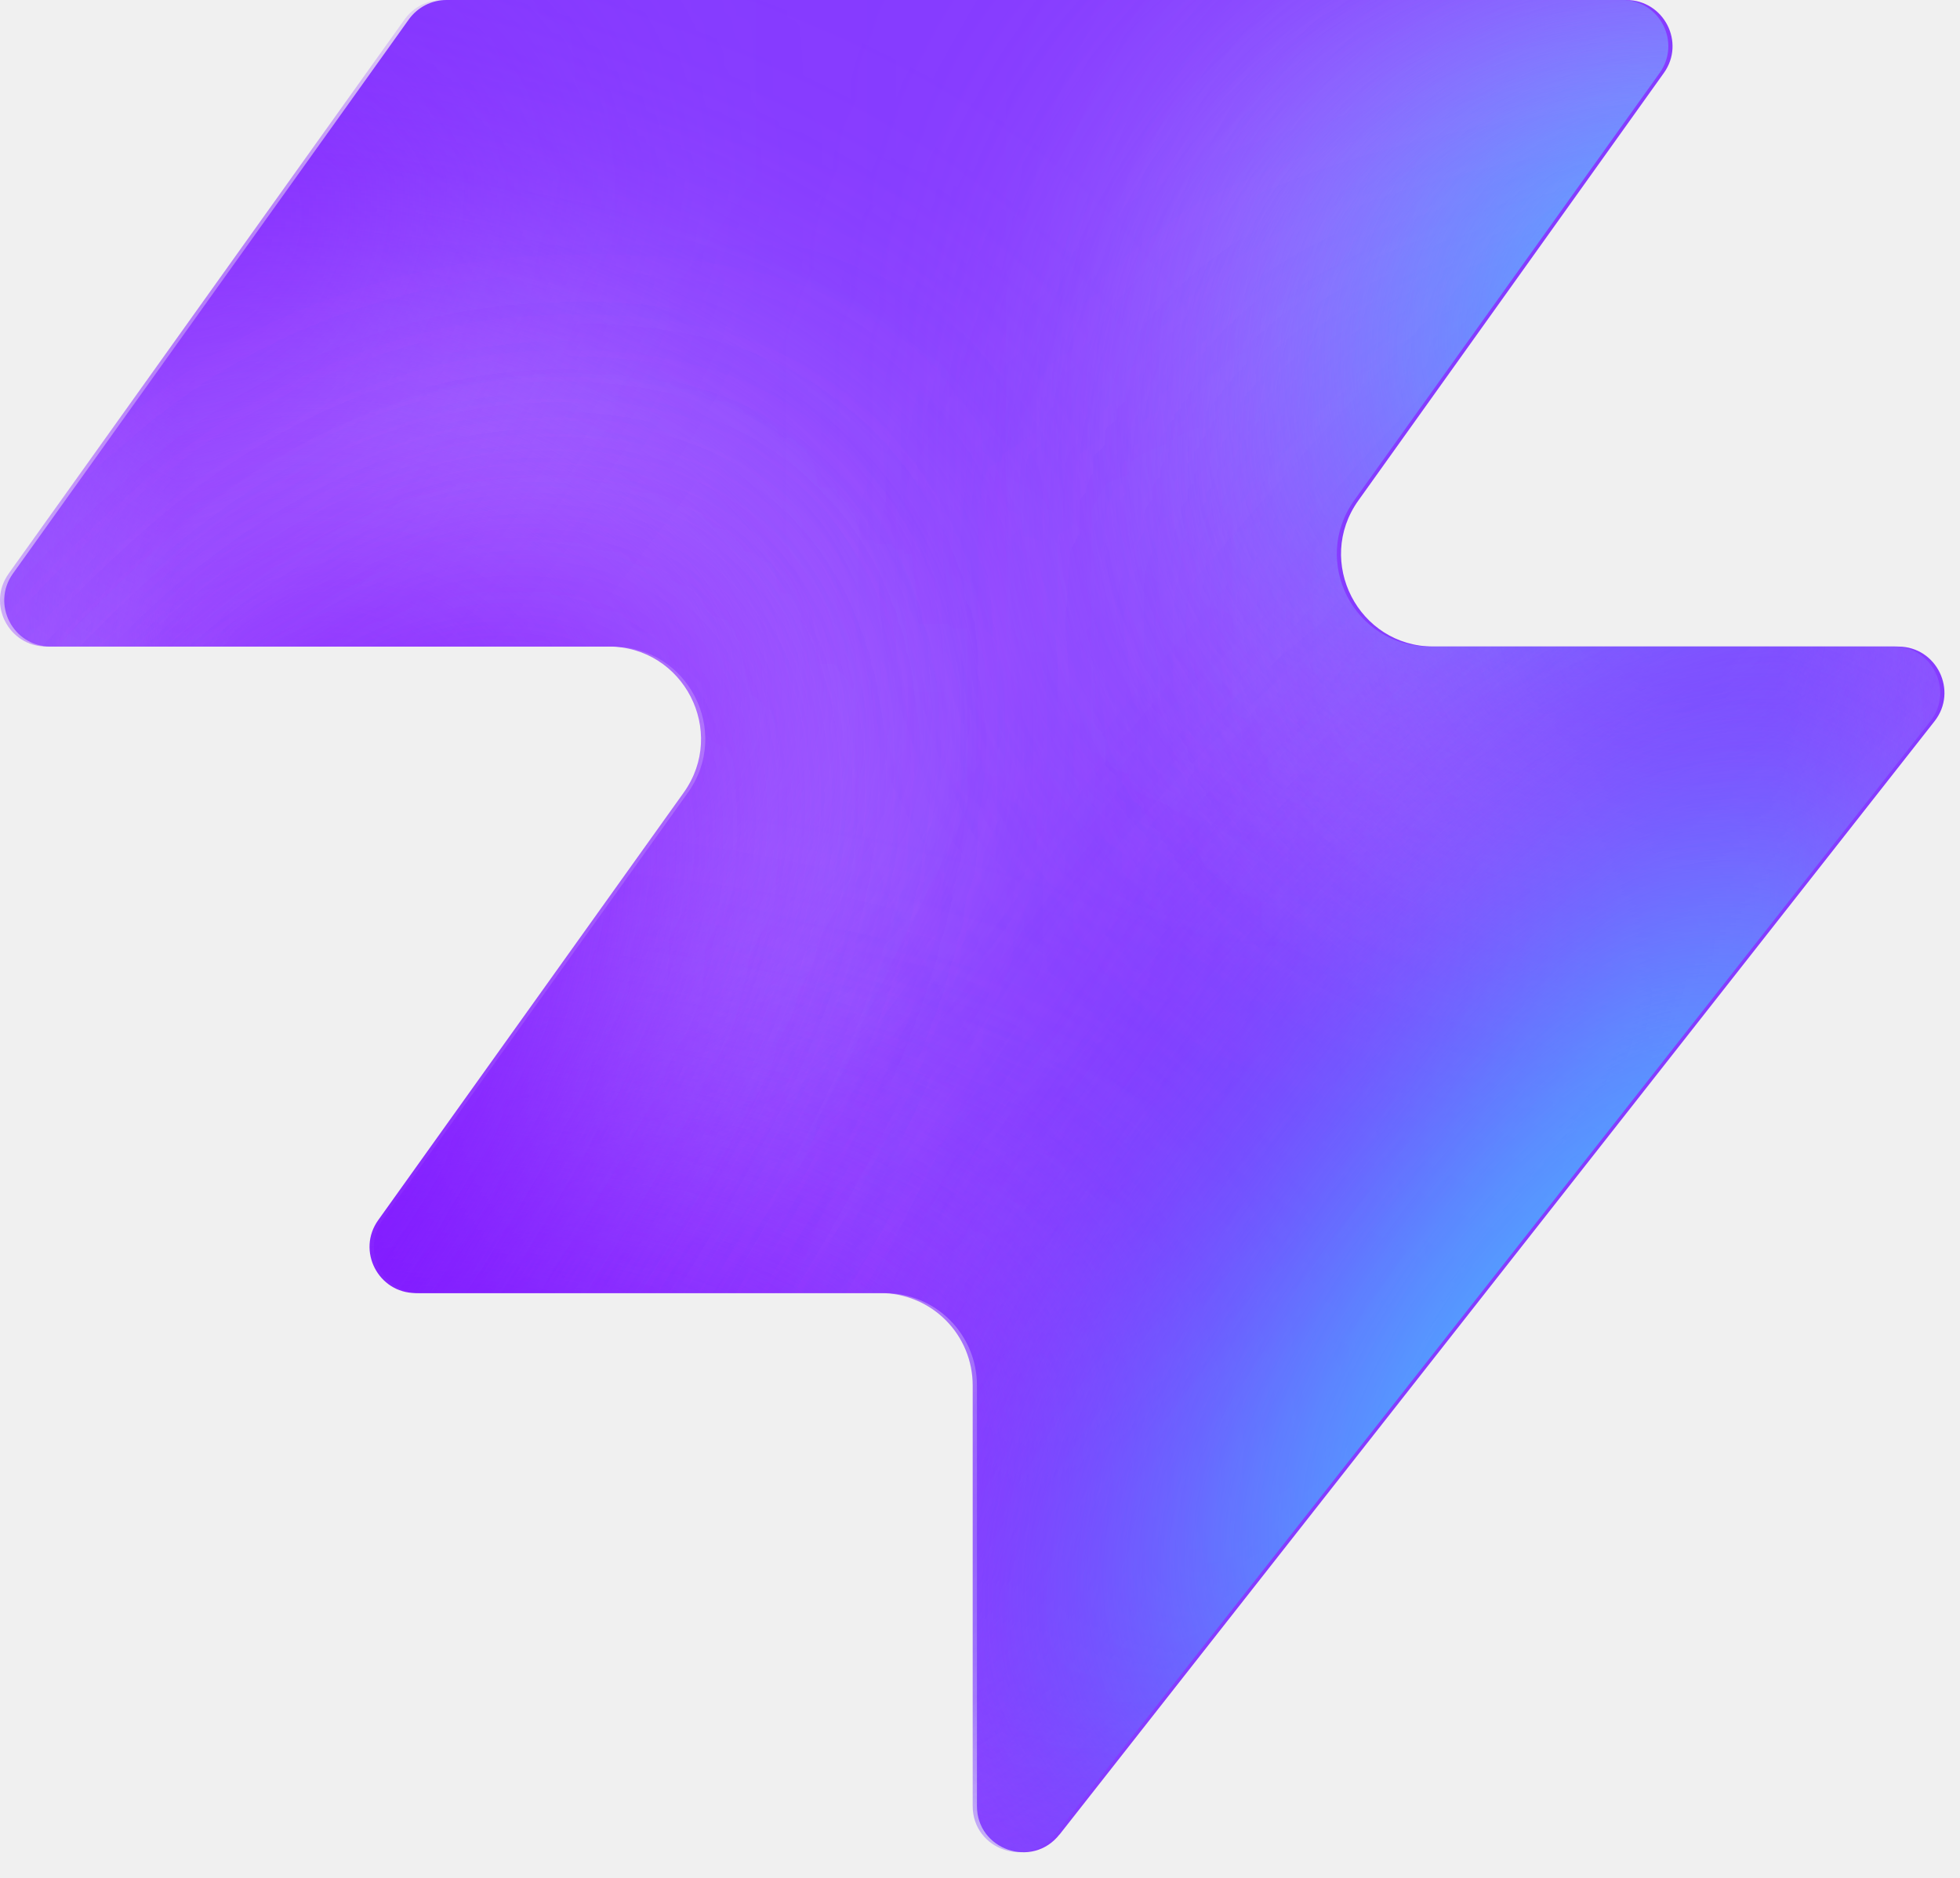
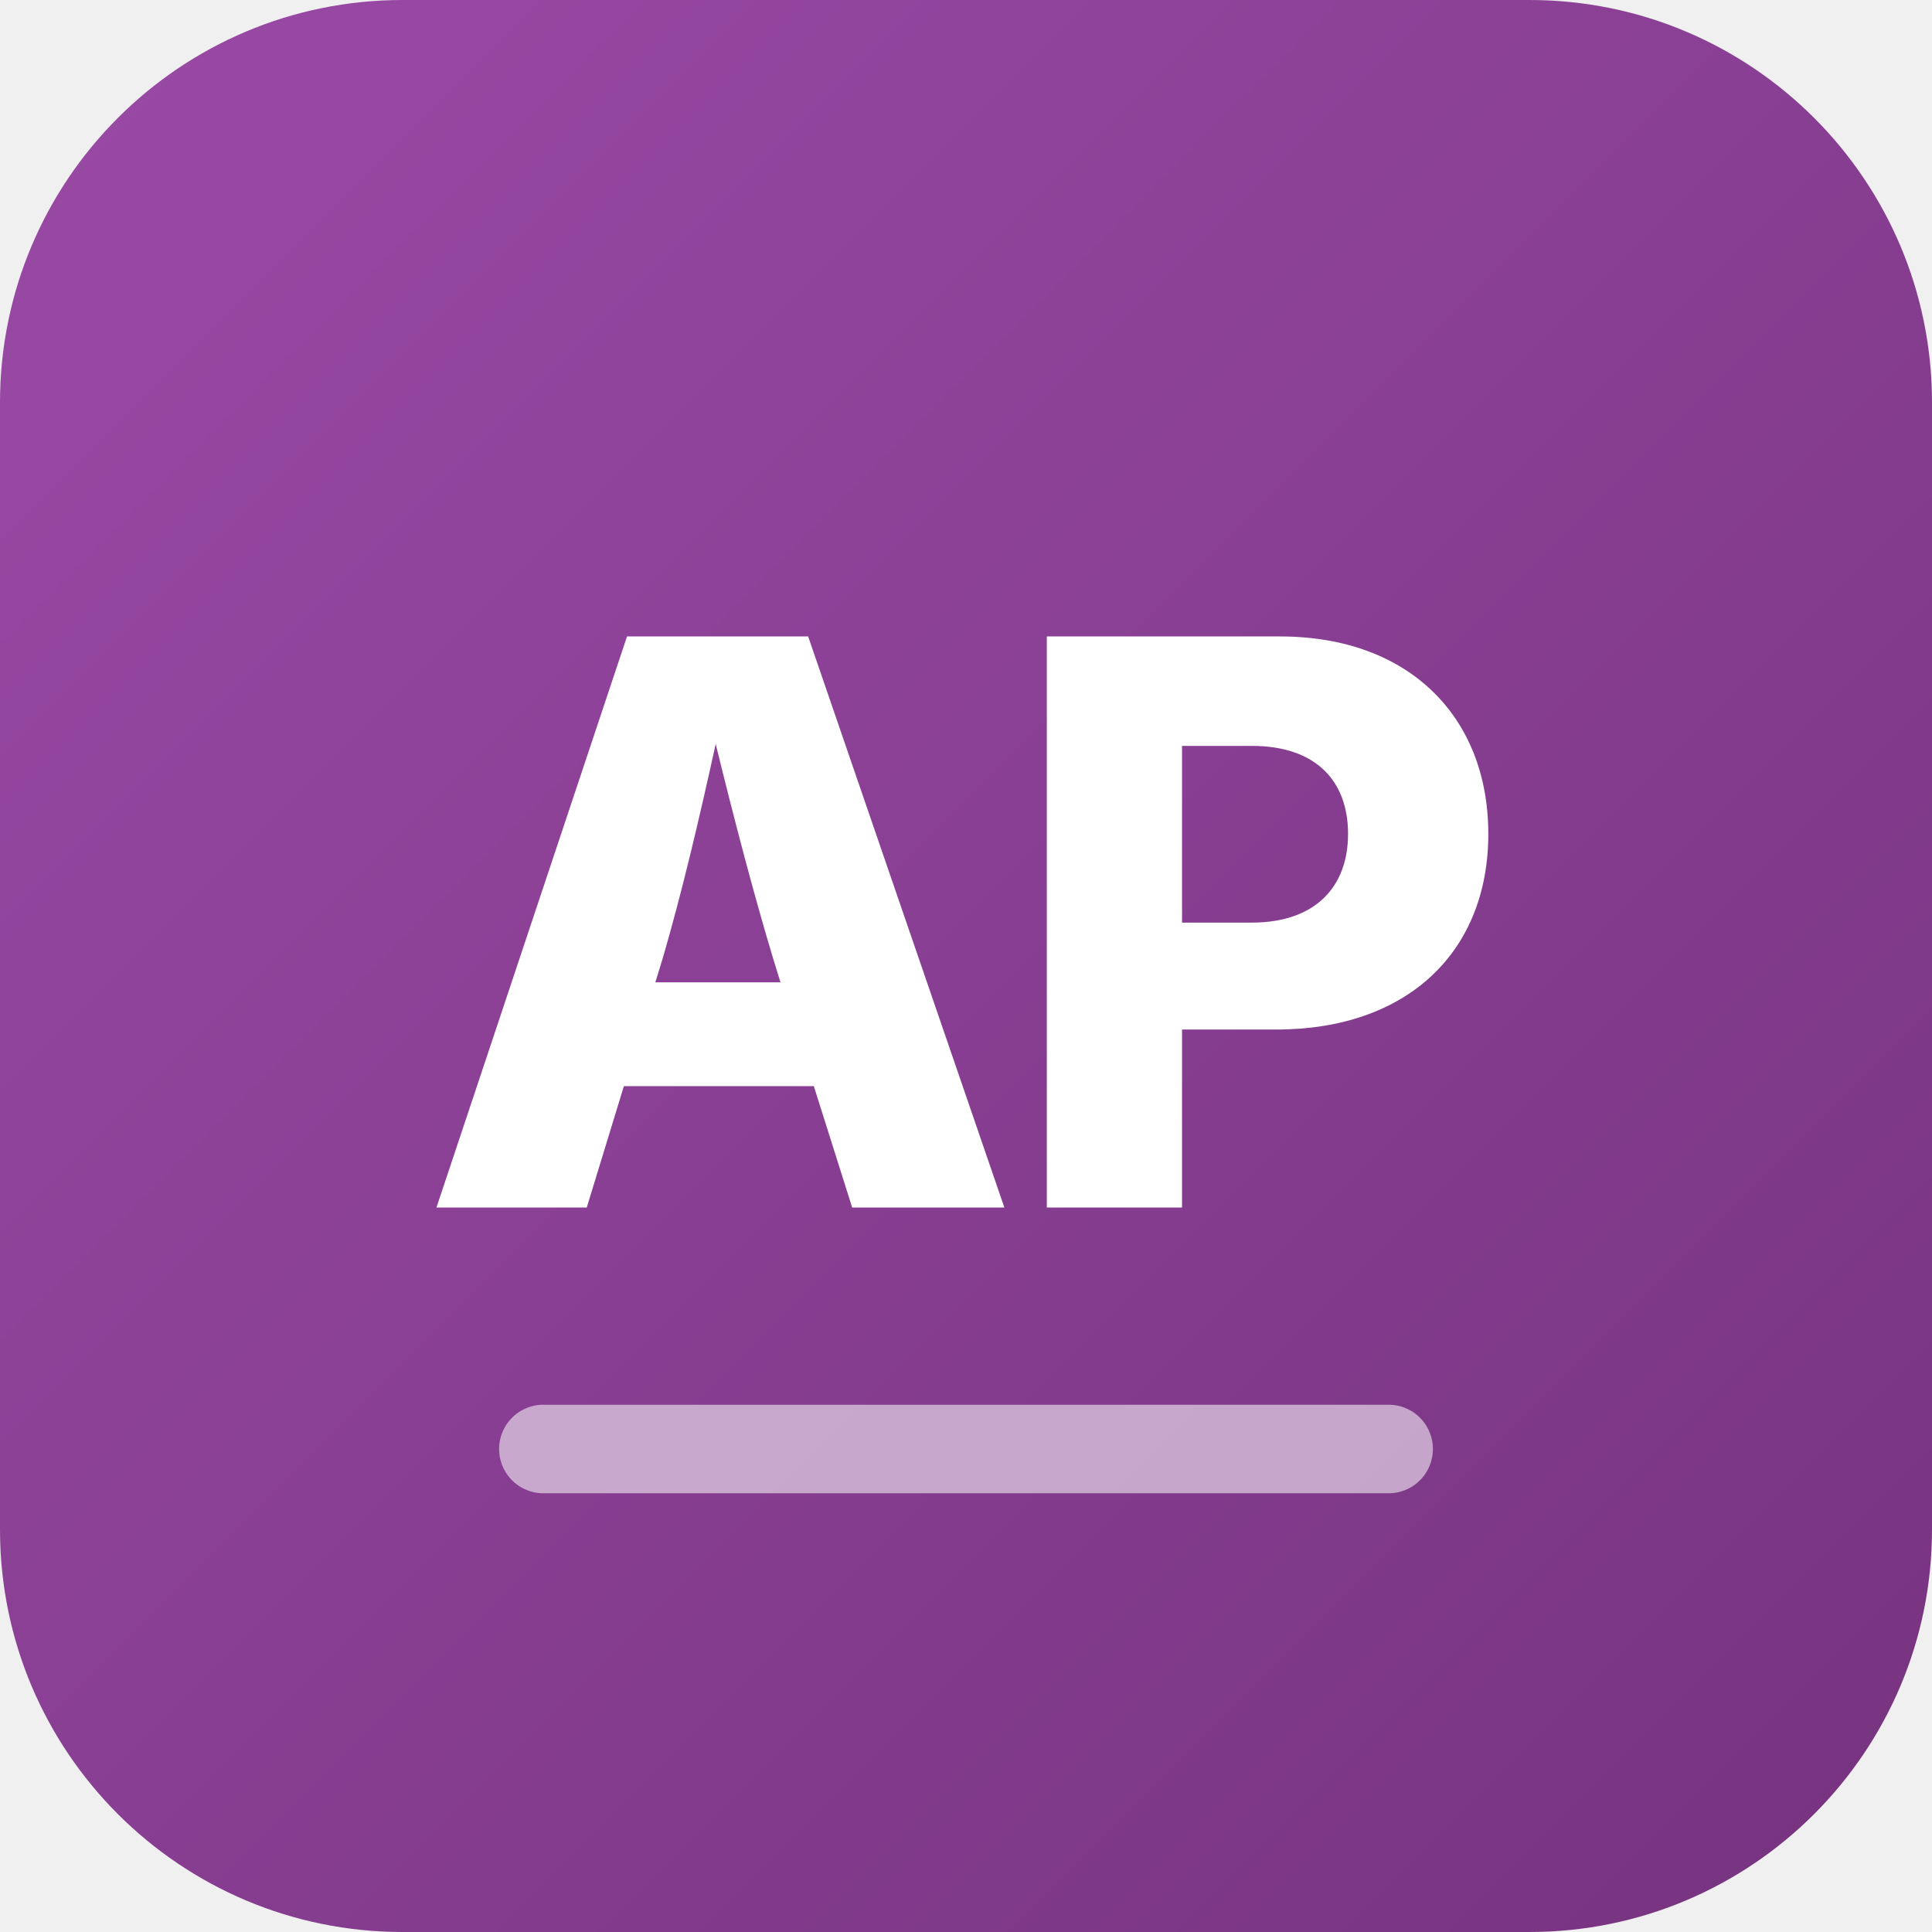
- <svg xmlns="http://www.w3.org/2000/svg" width="48" height="46" fill="none" viewBox="0 0 48 46">
-   <path fill="#863bff" d="M25.946 44.938c-.664.845-2.021.375-2.021-.698V33.937a2.26 2.26 0 0 0-2.262-2.262H10.287c-.92 0-1.456-1.04-.92-1.788l7.48-10.471c1.07-1.497 0-3.578-1.842-3.578H1.237c-.92 0-1.456-1.04-.92-1.788L10.013.474c.214-.297.556-.474.92-.474h28.894c.92 0 1.456 1.04.92 1.788l-7.48 10.471c-1.07 1.498 0 3.579 1.842 3.579h11.377c.943 0 1.473 1.088.89 1.83L25.947 44.94z" style="fill:#863bff;fill:color(display-p3 .525 .23 1);fill-opacity:1" />
-   <mask id="a" width="48" height="46" x="0" y="0" maskUnits="userSpaceOnUse" style="mask-type:alpha">
-     <path fill="#000" d="M25.842 44.938c-.664.844-2.021.375-2.021-.698V33.937a2.26 2.26 0 0 0-2.262-2.262H10.183c-.92 0-1.456-1.04-.92-1.788l7.48-10.471c1.07-1.498 0-3.579-1.842-3.579H1.133c-.92 0-1.456-1.04-.92-1.787L9.91.473c.214-.297.556-.474.92-.474h28.894c.92 0 1.456 1.04.92 1.788l-7.48 10.471c-1.07 1.498 0 3.578 1.842 3.578h11.377c.943 0 1.473 1.088.89 1.832L25.843 44.94z" style="fill:#000;fill-opacity:1" />
-   </mask>
-   <g mask="url(#a)">
-     <g filter="url(#b)">
-       <ellipse cx="5.508" cy="14.704" fill="#ede6ff" rx="5.508" ry="14.704" style="fill:#ede6ff;fill:color(display-p3 .927 .903 1);fill-opacity:1" transform="matrix(.00324 1 1 -.00324 -4.47 31.516)" />
-     </g>
-     <g filter="url(#c)">
-       <ellipse cx="10.399" cy="29.851" fill="#ede6ff" rx="10.399" ry="29.851" style="fill:#ede6ff;fill:color(display-p3 .927 .903 1);fill-opacity:1" transform="matrix(.00324 1 1 -.00324 -39.328 7.883)" />
-     </g>
-     <g filter="url(#d)">
-       <ellipse cx="5.508" cy="30.487" fill="#7e14ff" rx="5.508" ry="30.487" style="fill:#7e14ff;fill:color(display-p3 .492 .077 1);fill-opacity:1" transform="rotate(89.814 -25.913 -14.639)scale(1 -1)" />
-     </g>
-     <g filter="url(#e)">
-       <ellipse cx="5.508" cy="30.599" fill="#7e14ff" rx="5.508" ry="30.599" style="fill:#7e14ff;fill:color(display-p3 .492 .077 1);fill-opacity:1" transform="rotate(89.814 -32.644 -3.334)scale(1 -1)" />
-     </g>
-     <g filter="url(#f)">
-       <ellipse cx="5.508" cy="30.599" fill="#7e14ff" rx="5.508" ry="30.599" style="fill:#7e14ff;fill:color(display-p3 .492 .077 1);fill-opacity:1" transform="matrix(.00324 1 1 -.00324 -34.34 30.47)" />
-     </g>
-     <g filter="url(#g)">
-       <ellipse cx="14.072" cy="22.078" fill="#ede6ff" rx="14.072" ry="22.078" style="fill:#ede6ff;fill:color(display-p3 .927 .903 1);fill-opacity:1" transform="rotate(93.35 24.506 48.493)scale(-1 1)" />
-     </g>
-     <g filter="url(#h)">
-       <ellipse cx="3.47" cy="21.501" fill="#7e14ff" rx="3.47" ry="21.501" style="fill:#7e14ff;fill:color(display-p3 .492 .077 1);fill-opacity:1" transform="rotate(89.009 28.708 47.59)scale(-1 1)" />
-     </g>
-     <g filter="url(#i)">
-       <ellipse cx="3.47" cy="21.501" fill="#7e14ff" rx="3.47" ry="21.501" style="fill:#7e14ff;fill:color(display-p3 .492 .077 1);fill-opacity:1" transform="rotate(89.009 28.708 47.59)scale(-1 1)" />
-     </g>
-     <g filter="url(#j)">
-       <ellipse cx=".387" cy="8.972" fill="#7e14ff" rx="4.407" ry="29.108" style="fill:#7e14ff;fill:color(display-p3 .492 .077 1);fill-opacity:1" transform="rotate(39.51 .387 8.972)" />
-     </g>
-     <g filter="url(#k)">
-       <ellipse cx="47.523" cy="-6.092" fill="#7e14ff" rx="4.407" ry="29.108" style="fill:#7e14ff;fill:color(display-p3 .492 .077 1);fill-opacity:1" transform="rotate(37.892 47.523 -6.092)" />
-     </g>
-     <g filter="url(#l)">
-       <ellipse cx="41.412" cy="6.333" fill="#47bfff" rx="5.971" ry="9.665" style="fill:#47bfff;fill:color(display-p3 .28 .748 1);fill-opacity:1" transform="rotate(37.892 41.412 6.333)" />
-     </g>
-     <g filter="url(#m)">
-       <ellipse cx="-1.879" cy="38.332" fill="#7e14ff" rx="4.407" ry="29.108" style="fill:#7e14ff;fill:color(display-p3 .492 .077 1);fill-opacity:1" transform="rotate(37.892 -1.88 38.332)" />
-     </g>
-     <g filter="url(#n)">
-       <ellipse cx="-1.879" cy="38.332" fill="#7e14ff" rx="4.407" ry="29.108" style="fill:#7e14ff;fill:color(display-p3 .492 .077 1);fill-opacity:1" transform="rotate(37.892 -1.88 38.332)" />
-     </g>
-     <g filter="url(#o)">
-       <ellipse cx="35.651" cy="29.907" fill="#7e14ff" rx="4.407" ry="29.108" style="fill:#7e14ff;fill:color(display-p3 .492 .077 1);fill-opacity:1" transform="rotate(37.892 35.651 29.907)" />
-     </g>
-     <g filter="url(#p)">
-       <ellipse cx="38.418" cy="32.4" fill="#47bfff" rx="5.971" ry="15.297" style="fill:#47bfff;fill:color(display-p3 .28 .748 1);fill-opacity:1" transform="rotate(37.892 38.418 32.4)" />
-     </g>
-   </g>
+ <svg xmlns="http://www.w3.org/2000/svg" width="48" height="48" viewBox="0 0 48 48" fill="none">
  <defs>
-     <filter id="b" width="60.045" height="41.654" x="-19.77" y="16.149" color-interpolation-filters="sRGB" filterUnits="userSpaceOnUse">
-       <feFlood flood-opacity="0" result="BackgroundImageFix" />
-       <feBlend in="SourceGraphic" in2="BackgroundImageFix" result="shape" />
-       <feGaussianBlur result="effect1_foregroundBlur_2002_17158" stdDeviation="7.659" />
-     </filter>
-     <filter id="c" width="90.34" height="51.437" x="-54.613" y="-7.533" color-interpolation-filters="sRGB" filterUnits="userSpaceOnUse">
-       <feFlood flood-opacity="0" result="BackgroundImageFix" />
-       <feBlend in="SourceGraphic" in2="BackgroundImageFix" result="shape" />
-       <feGaussianBlur result="effect1_foregroundBlur_2002_17158" stdDeviation="7.659" />
-     </filter>
-     <filter id="d" width="79.355" height="29.4" x="-49.64" y="2.03" color-interpolation-filters="sRGB" filterUnits="userSpaceOnUse">
-       <feFlood flood-opacity="0" result="BackgroundImageFix" />
-       <feBlend in="SourceGraphic" in2="BackgroundImageFix" result="shape" />
-       <feGaussianBlur result="effect1_foregroundBlur_2002_17158" stdDeviation="4.596" />
-     </filter>
-     <filter id="e" width="79.579" height="29.4" x="-45.045" y="20.029" color-interpolation-filters="sRGB" filterUnits="userSpaceOnUse">
-       <feFlood flood-opacity="0" result="BackgroundImageFix" />
-       <feBlend in="SourceGraphic" in2="BackgroundImageFix" result="shape" />
-       <feGaussianBlur result="effect1_foregroundBlur_2002_17158" stdDeviation="4.596" />
-     </filter>
-     <filter id="f" width="79.579" height="29.4" x="-43.513" y="21.178" color-interpolation-filters="sRGB" filterUnits="userSpaceOnUse">
-       <feFlood flood-opacity="0" result="BackgroundImageFix" />
-       <feBlend in="SourceGraphic" in2="BackgroundImageFix" result="shape" />
-       <feGaussianBlur result="effect1_foregroundBlur_2002_17158" stdDeviation="4.596" />
-     </filter>
-     <filter id="g" width="74.749" height="58.852" x="15.756" y="-17.901" color-interpolation-filters="sRGB" filterUnits="userSpaceOnUse">
-       <feFlood flood-opacity="0" result="BackgroundImageFix" />
-       <feBlend in="SourceGraphic" in2="BackgroundImageFix" result="shape" />
-       <feGaussianBlur result="effect1_foregroundBlur_2002_17158" stdDeviation="7.659" />
-     </filter>
-     <filter id="h" width="61.377" height="25.362" x="23.548" y="2.284" color-interpolation-filters="sRGB" filterUnits="userSpaceOnUse">
-       <feFlood flood-opacity="0" result="BackgroundImageFix" />
-       <feBlend in="SourceGraphic" in2="BackgroundImageFix" result="shape" />
-       <feGaussianBlur result="effect1_foregroundBlur_2002_17158" stdDeviation="4.596" />
-     </filter>
-     <filter id="i" width="61.377" height="25.362" x="23.548" y="2.284" color-interpolation-filters="sRGB" filterUnits="userSpaceOnUse">
-       <feFlood flood-opacity="0" result="BackgroundImageFix" />
-       <feBlend in="SourceGraphic" in2="BackgroundImageFix" result="shape" />
-       <feGaussianBlur result="effect1_foregroundBlur_2002_17158" stdDeviation="4.596" />
-     </filter>
-     <filter id="j" width="56.045" height="63.649" x="-27.636" y="-22.853" color-interpolation-filters="sRGB" filterUnits="userSpaceOnUse">
-       <feFlood flood-opacity="0" result="BackgroundImageFix" />
-       <feBlend in="SourceGraphic" in2="BackgroundImageFix" result="shape" />
-       <feGaussianBlur result="effect1_foregroundBlur_2002_17158" stdDeviation="4.596" />
-     </filter>
-     <filter id="k" width="54.814" height="64.646" x="20.116" y="-38.415" color-interpolation-filters="sRGB" filterUnits="userSpaceOnUse">
-       <feFlood flood-opacity="0" result="BackgroundImageFix" />
-       <feBlend in="SourceGraphic" in2="BackgroundImageFix" result="shape" />
-       <feGaussianBlur result="effect1_foregroundBlur_2002_17158" stdDeviation="4.596" />
-     </filter>
-     <filter id="l" width="33.541" height="35.313" x="24.641" y="-11.323" color-interpolation-filters="sRGB" filterUnits="userSpaceOnUse">
-       <feFlood flood-opacity="0" result="BackgroundImageFix" />
-       <feBlend in="SourceGraphic" in2="BackgroundImageFix" result="shape" />
-       <feGaussianBlur result="effect1_foregroundBlur_2002_17158" stdDeviation="4.596" />
-     </filter>
-     <filter id="m" width="54.814" height="64.646" x="-29.286" y="6.009" color-interpolation-filters="sRGB" filterUnits="userSpaceOnUse">
-       <feFlood flood-opacity="0" result="BackgroundImageFix" />
-       <feBlend in="SourceGraphic" in2="BackgroundImageFix" result="shape" />
-       <feGaussianBlur result="effect1_foregroundBlur_2002_17158" stdDeviation="4.596" />
-     </filter>
-     <filter id="n" width="54.814" height="64.646" x="-29.286" y="6.009" color-interpolation-filters="sRGB" filterUnits="userSpaceOnUse">
-       <feFlood flood-opacity="0" result="BackgroundImageFix" />
-       <feBlend in="SourceGraphic" in2="BackgroundImageFix" result="shape" />
-       <feGaussianBlur result="effect1_foregroundBlur_2002_17158" stdDeviation="4.596" />
-     </filter>
-     <filter id="o" width="54.814" height="64.646" x="8.244" y="-2.416" color-interpolation-filters="sRGB" filterUnits="userSpaceOnUse">
-       <feFlood flood-opacity="0" result="BackgroundImageFix" />
-       <feBlend in="SourceGraphic" in2="BackgroundImageFix" result="shape" />
-       <feGaussianBlur result="effect1_foregroundBlur_2002_17158" stdDeviation="4.596" />
-     </filter>
-     <filter id="p" width="39.409" height="43.623" x="18.713" y="10.588" color-interpolation-filters="sRGB" filterUnits="userSpaceOnUse">
-       <feFlood flood-opacity="0" result="BackgroundImageFix" />
-       <feBlend in="SourceGraphic" in2="BackgroundImageFix" result="shape" />
-       <feGaussianBlur result="effect1_foregroundBlur_2002_17158" stdDeviation="4.596" />
-     </filter>
+     <linearGradient id="g" x1="0" y1="0" x2="48" y2="48" gradientUnits="userSpaceOnUse">
+       <stop stop-color="#9a4aa6" />
+       <stop offset="1" stop-color="#76337f" />
+     </linearGradient>
  </defs>
+   <rect width="48" height="48" rx="10" fill="url(#g)" />
+   <text x="24" y="30" text-anchor="middle" font-family="'Inter', 'Segoe UI', -apple-system, sans-serif" font-size="19.5" font-weight="800" letter-spacing="-0.5" fill="#ffffff">AP</text>
+   <path d="M13.5 36h21" stroke="rgba(255,255,255,0.55)" stroke-width="2.2" stroke-linecap="round" />
</svg>
